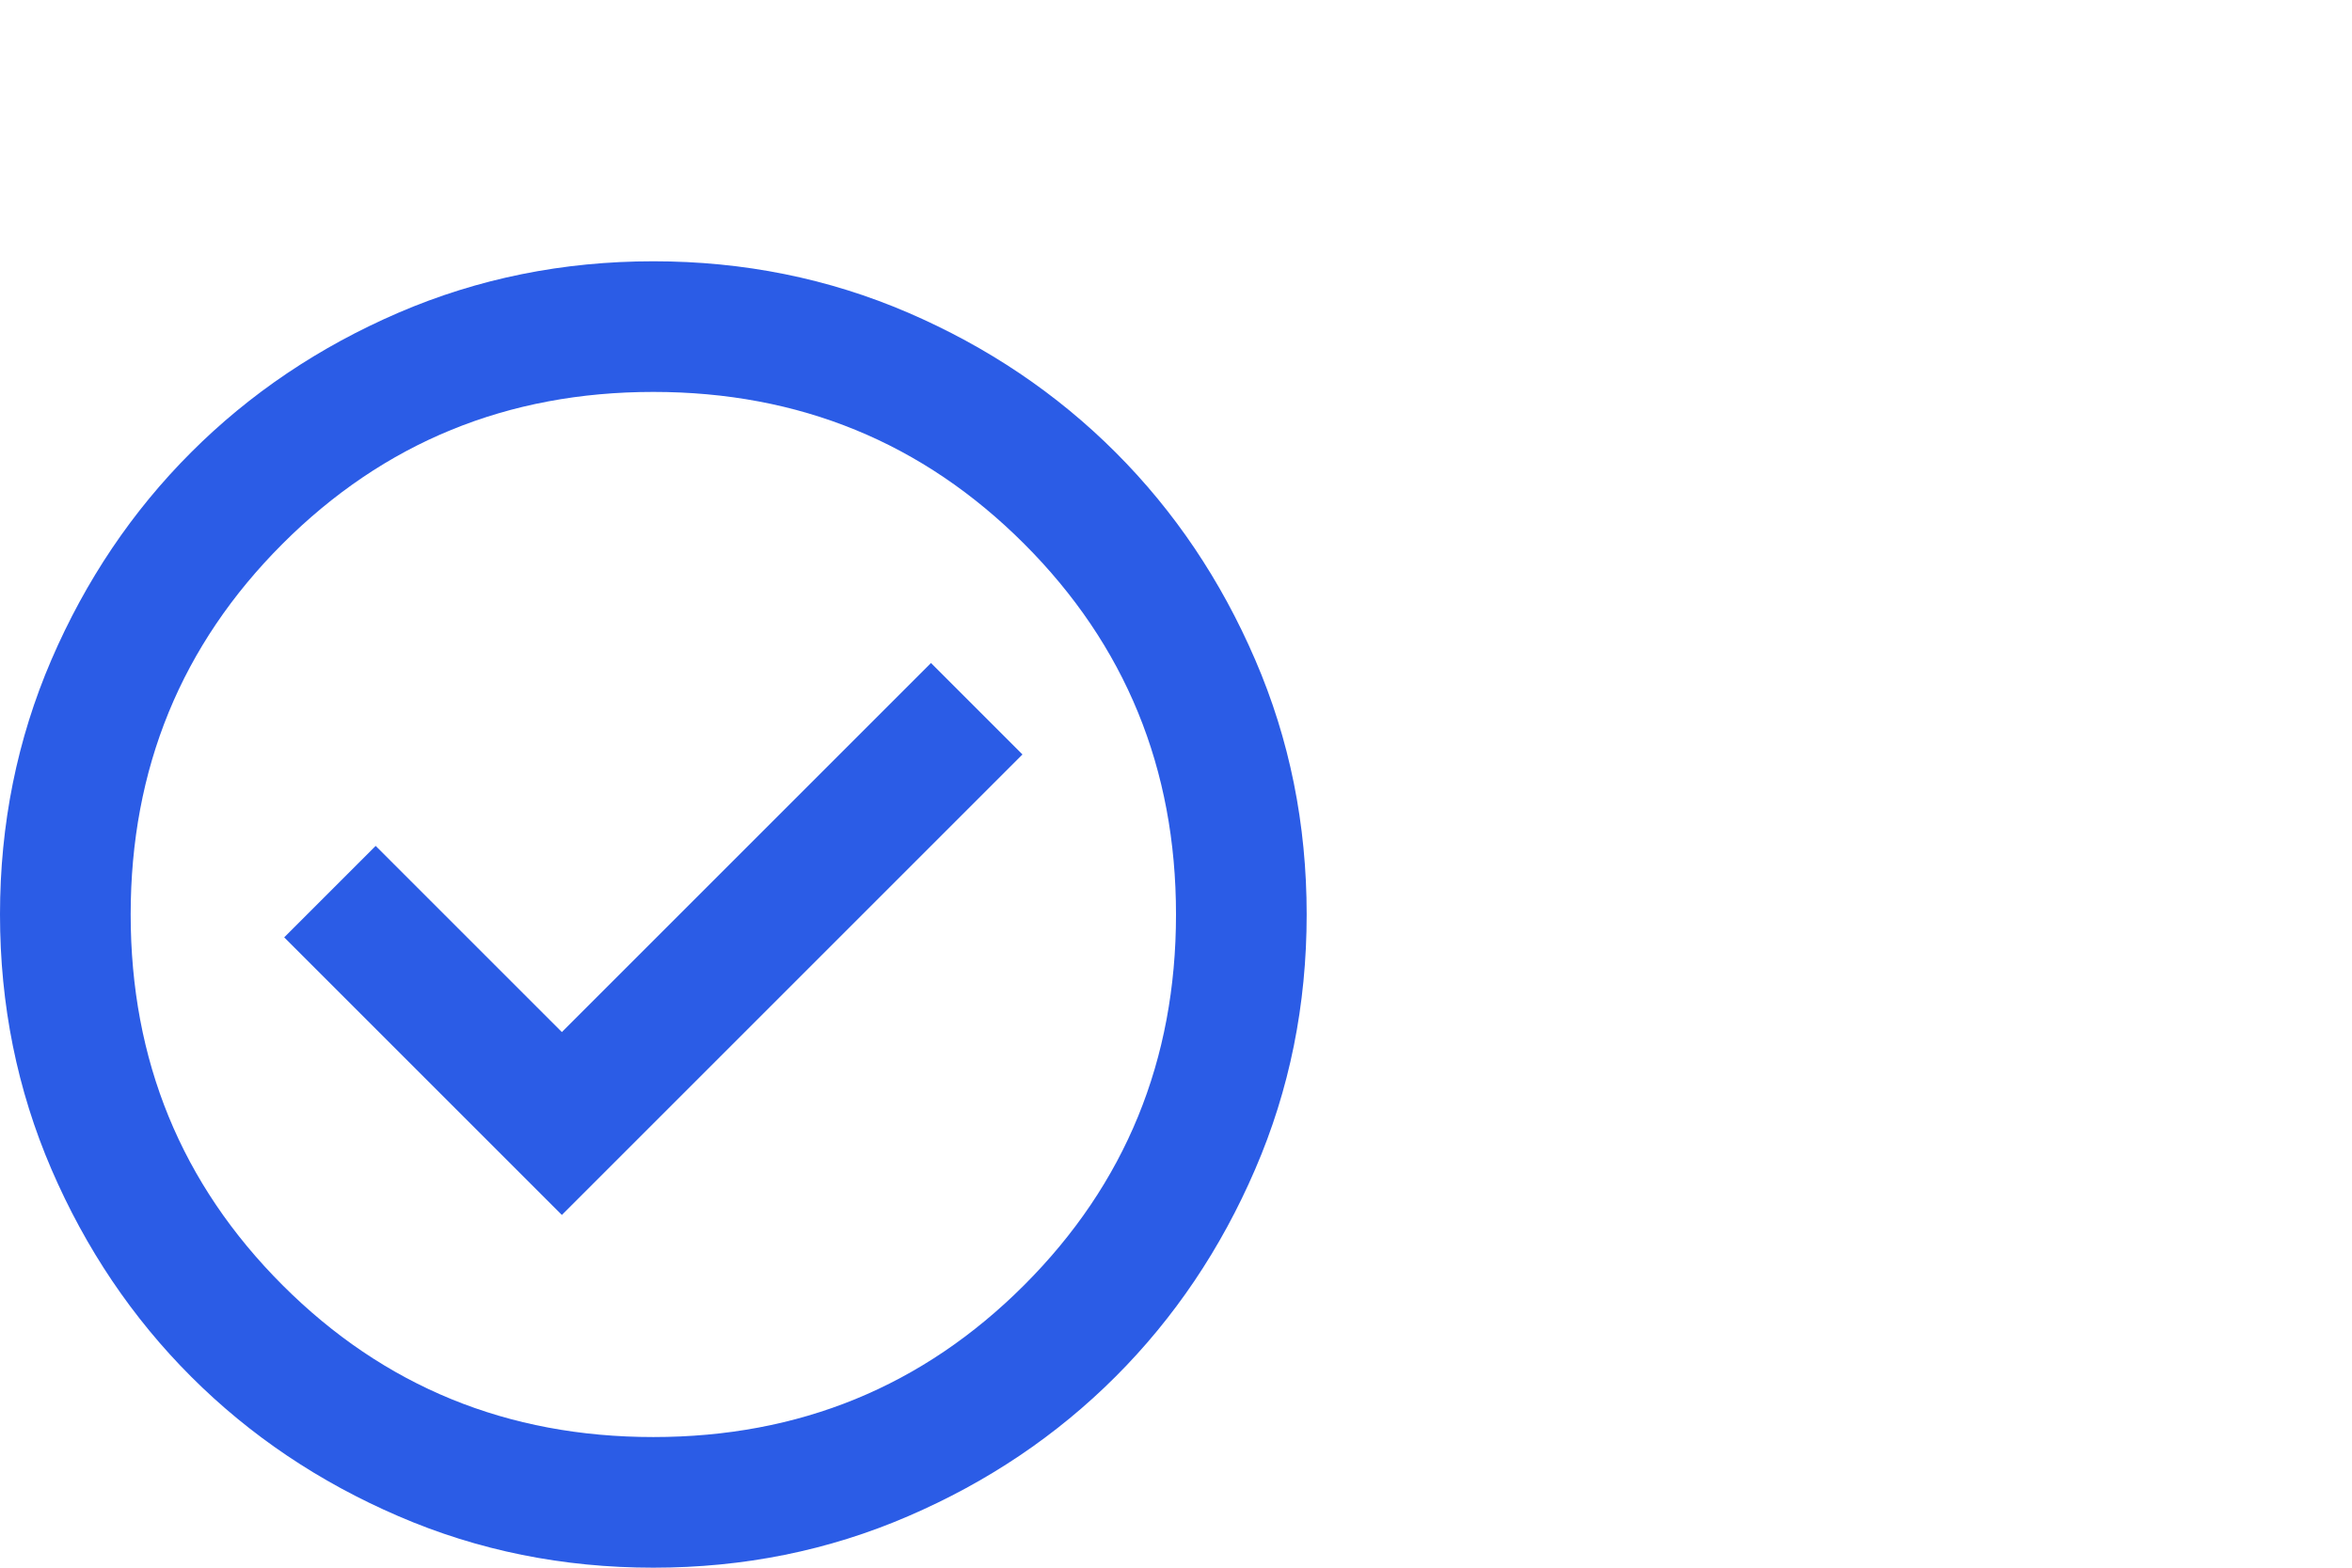
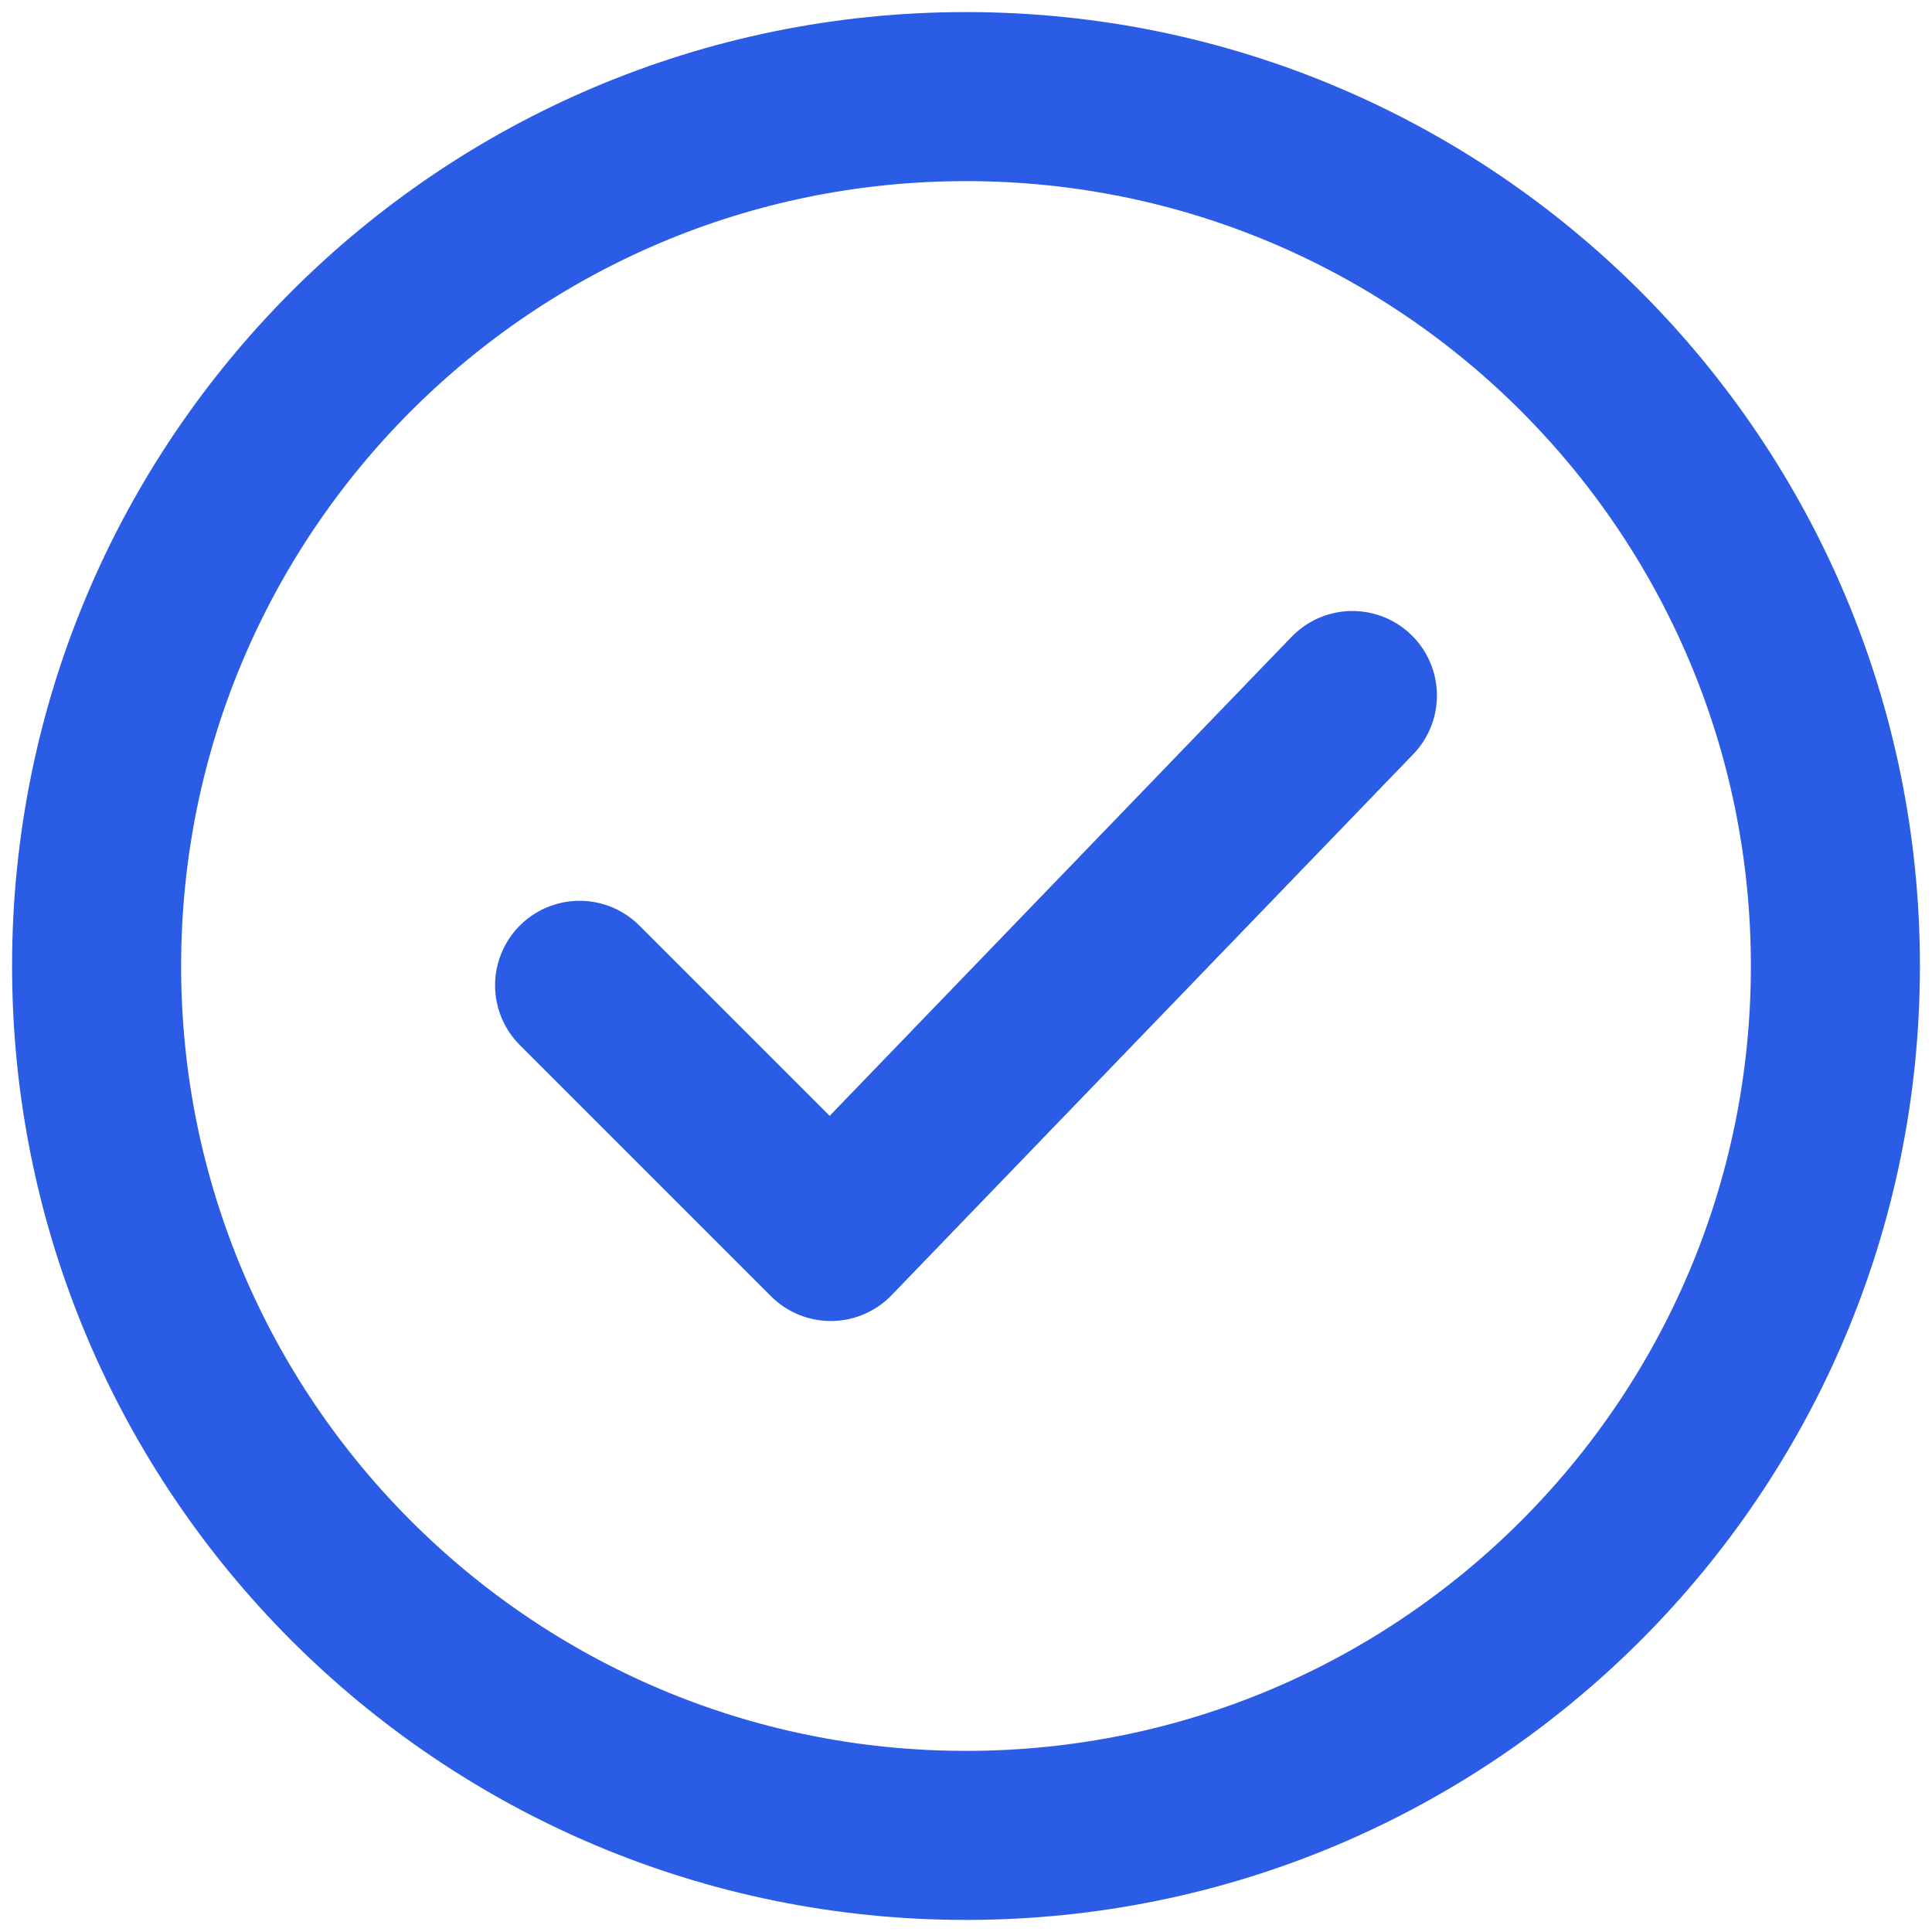
- <svg xmlns="http://www.w3.org/2000/svg" preserveAspectRatio="none" overflow="visible" style="display: block;" width="36" height="24" viewBox="0 0 36 24" fill="none">
-   <g id="Margin">
-     <path id="Icon" d="M8.6 18.6L15.65 11.55L14.25 10.15L8.6 15.8L5.75 12.95L4.35 14.35L8.6 18.6V18.6M10 24C8.617 24 7.317 23.738 6.1 23.212C4.883 22.688 3.825 21.975 2.925 21.075C2.025 20.175 1.312 19.117 0.787 17.9C0.263 16.683 0 15.383 0 14C0 12.617 0.263 11.317 0.787 10.1C1.312 8.883 2.025 7.825 2.925 6.925C3.825 6.025 4.883 5.312 6.1 4.787C7.317 4.263 8.617 4 10 4C11.383 4 12.683 4.263 13.9 4.787C15.117 5.312 16.175 6.025 17.075 6.925C17.975 7.825 18.688 8.883 19.212 10.1C19.738 11.317 20 12.617 20 14C20 15.383 19.738 16.683 19.212 17.9C18.688 19.117 17.975 20.175 17.075 21.075C16.175 21.975 15.117 22.688 13.9 23.212C12.683 23.738 11.383 24 10 24V24M10 22C12.233 22 14.125 21.225 15.675 19.675C17.225 18.125 18 16.233 18 14C18 11.767 17.225 9.875 15.675 8.325C14.125 6.775 12.233 6 10 6C7.767 6 5.875 6.775 4.325 8.325C2.775 9.875 2 11.767 2 14C2 16.233 2.775 18.125 4.325 19.675C5.875 21.225 7.767 22 10 22V22M10 14V14V14V14V14V14V14V14V14V14" fill="#2B5CE6" />
-   </g>
+ <svg xmlns="http://www.w3.org/2000/svg" width="20" height="20" viewBox="0 0 20 20" fill="none">
+   <circle cx="10" cy="10" r="9" stroke="#2B5CE6" stroke-width="1.75" />
+   <path d="M6 10.2L8.6 12.8L14 7.2" stroke="#2B5CE6" stroke-width="1.75" stroke-linecap="round" stroke-linejoin="round" />
</svg>
